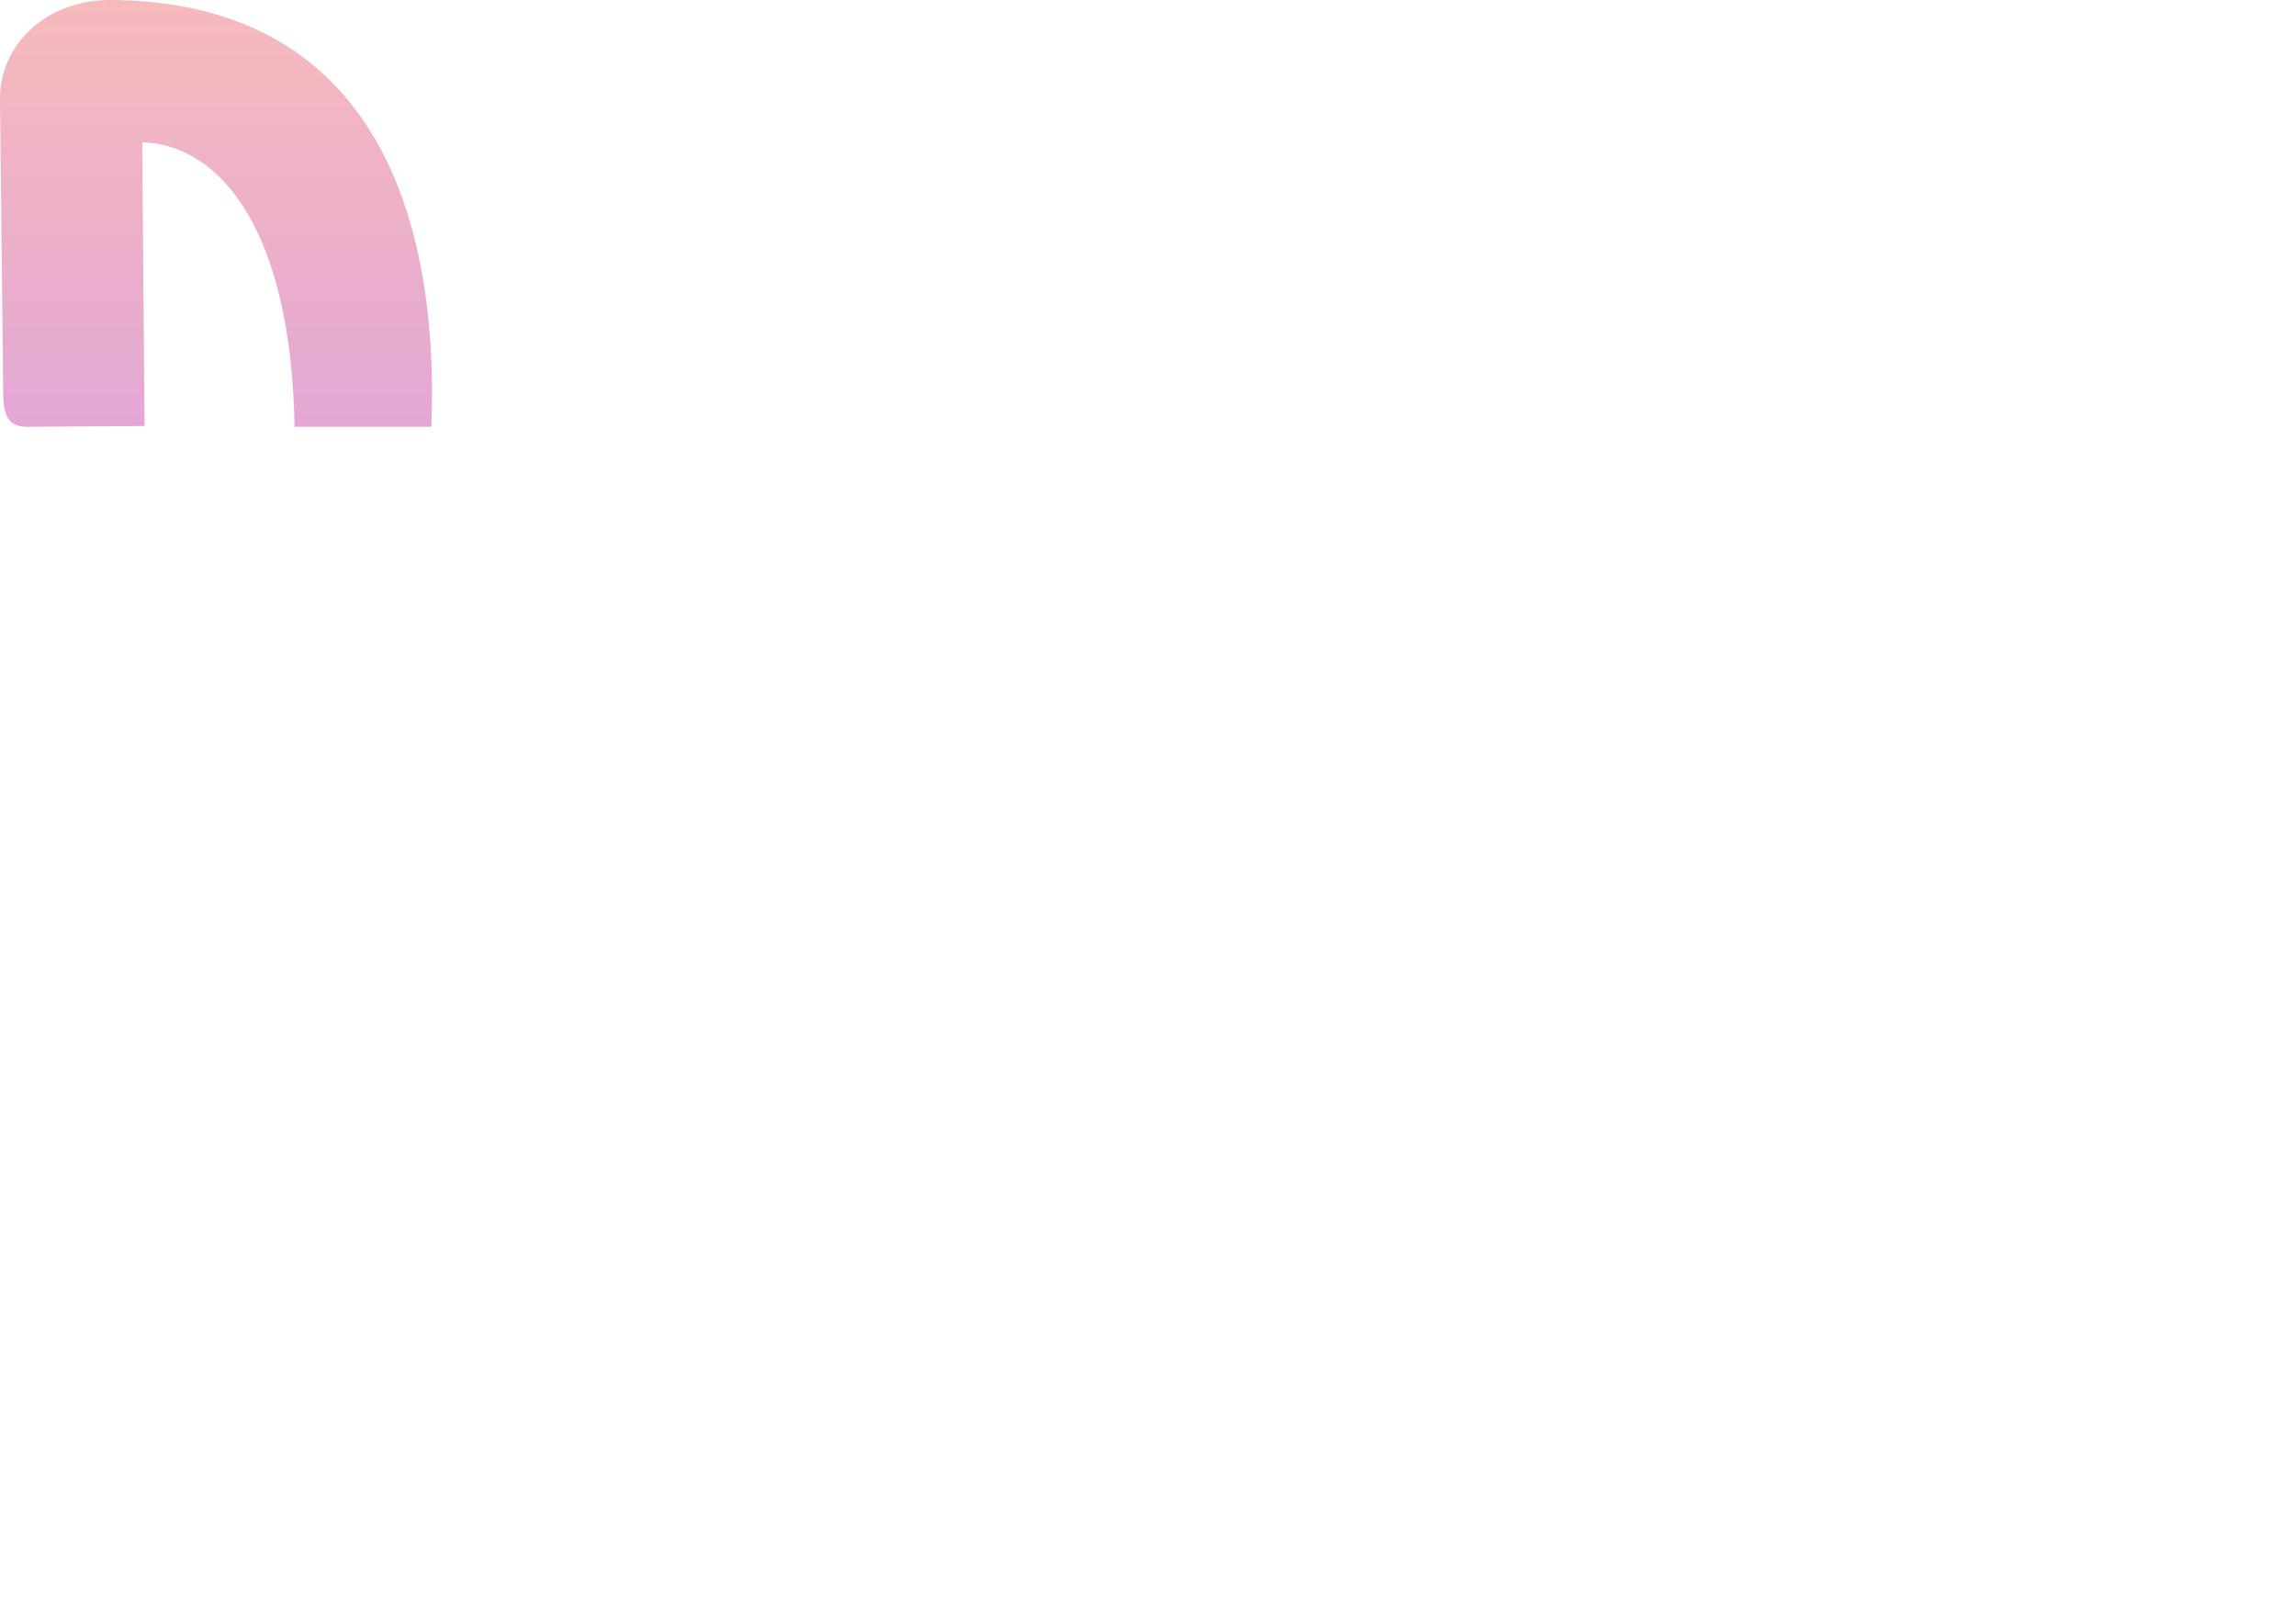
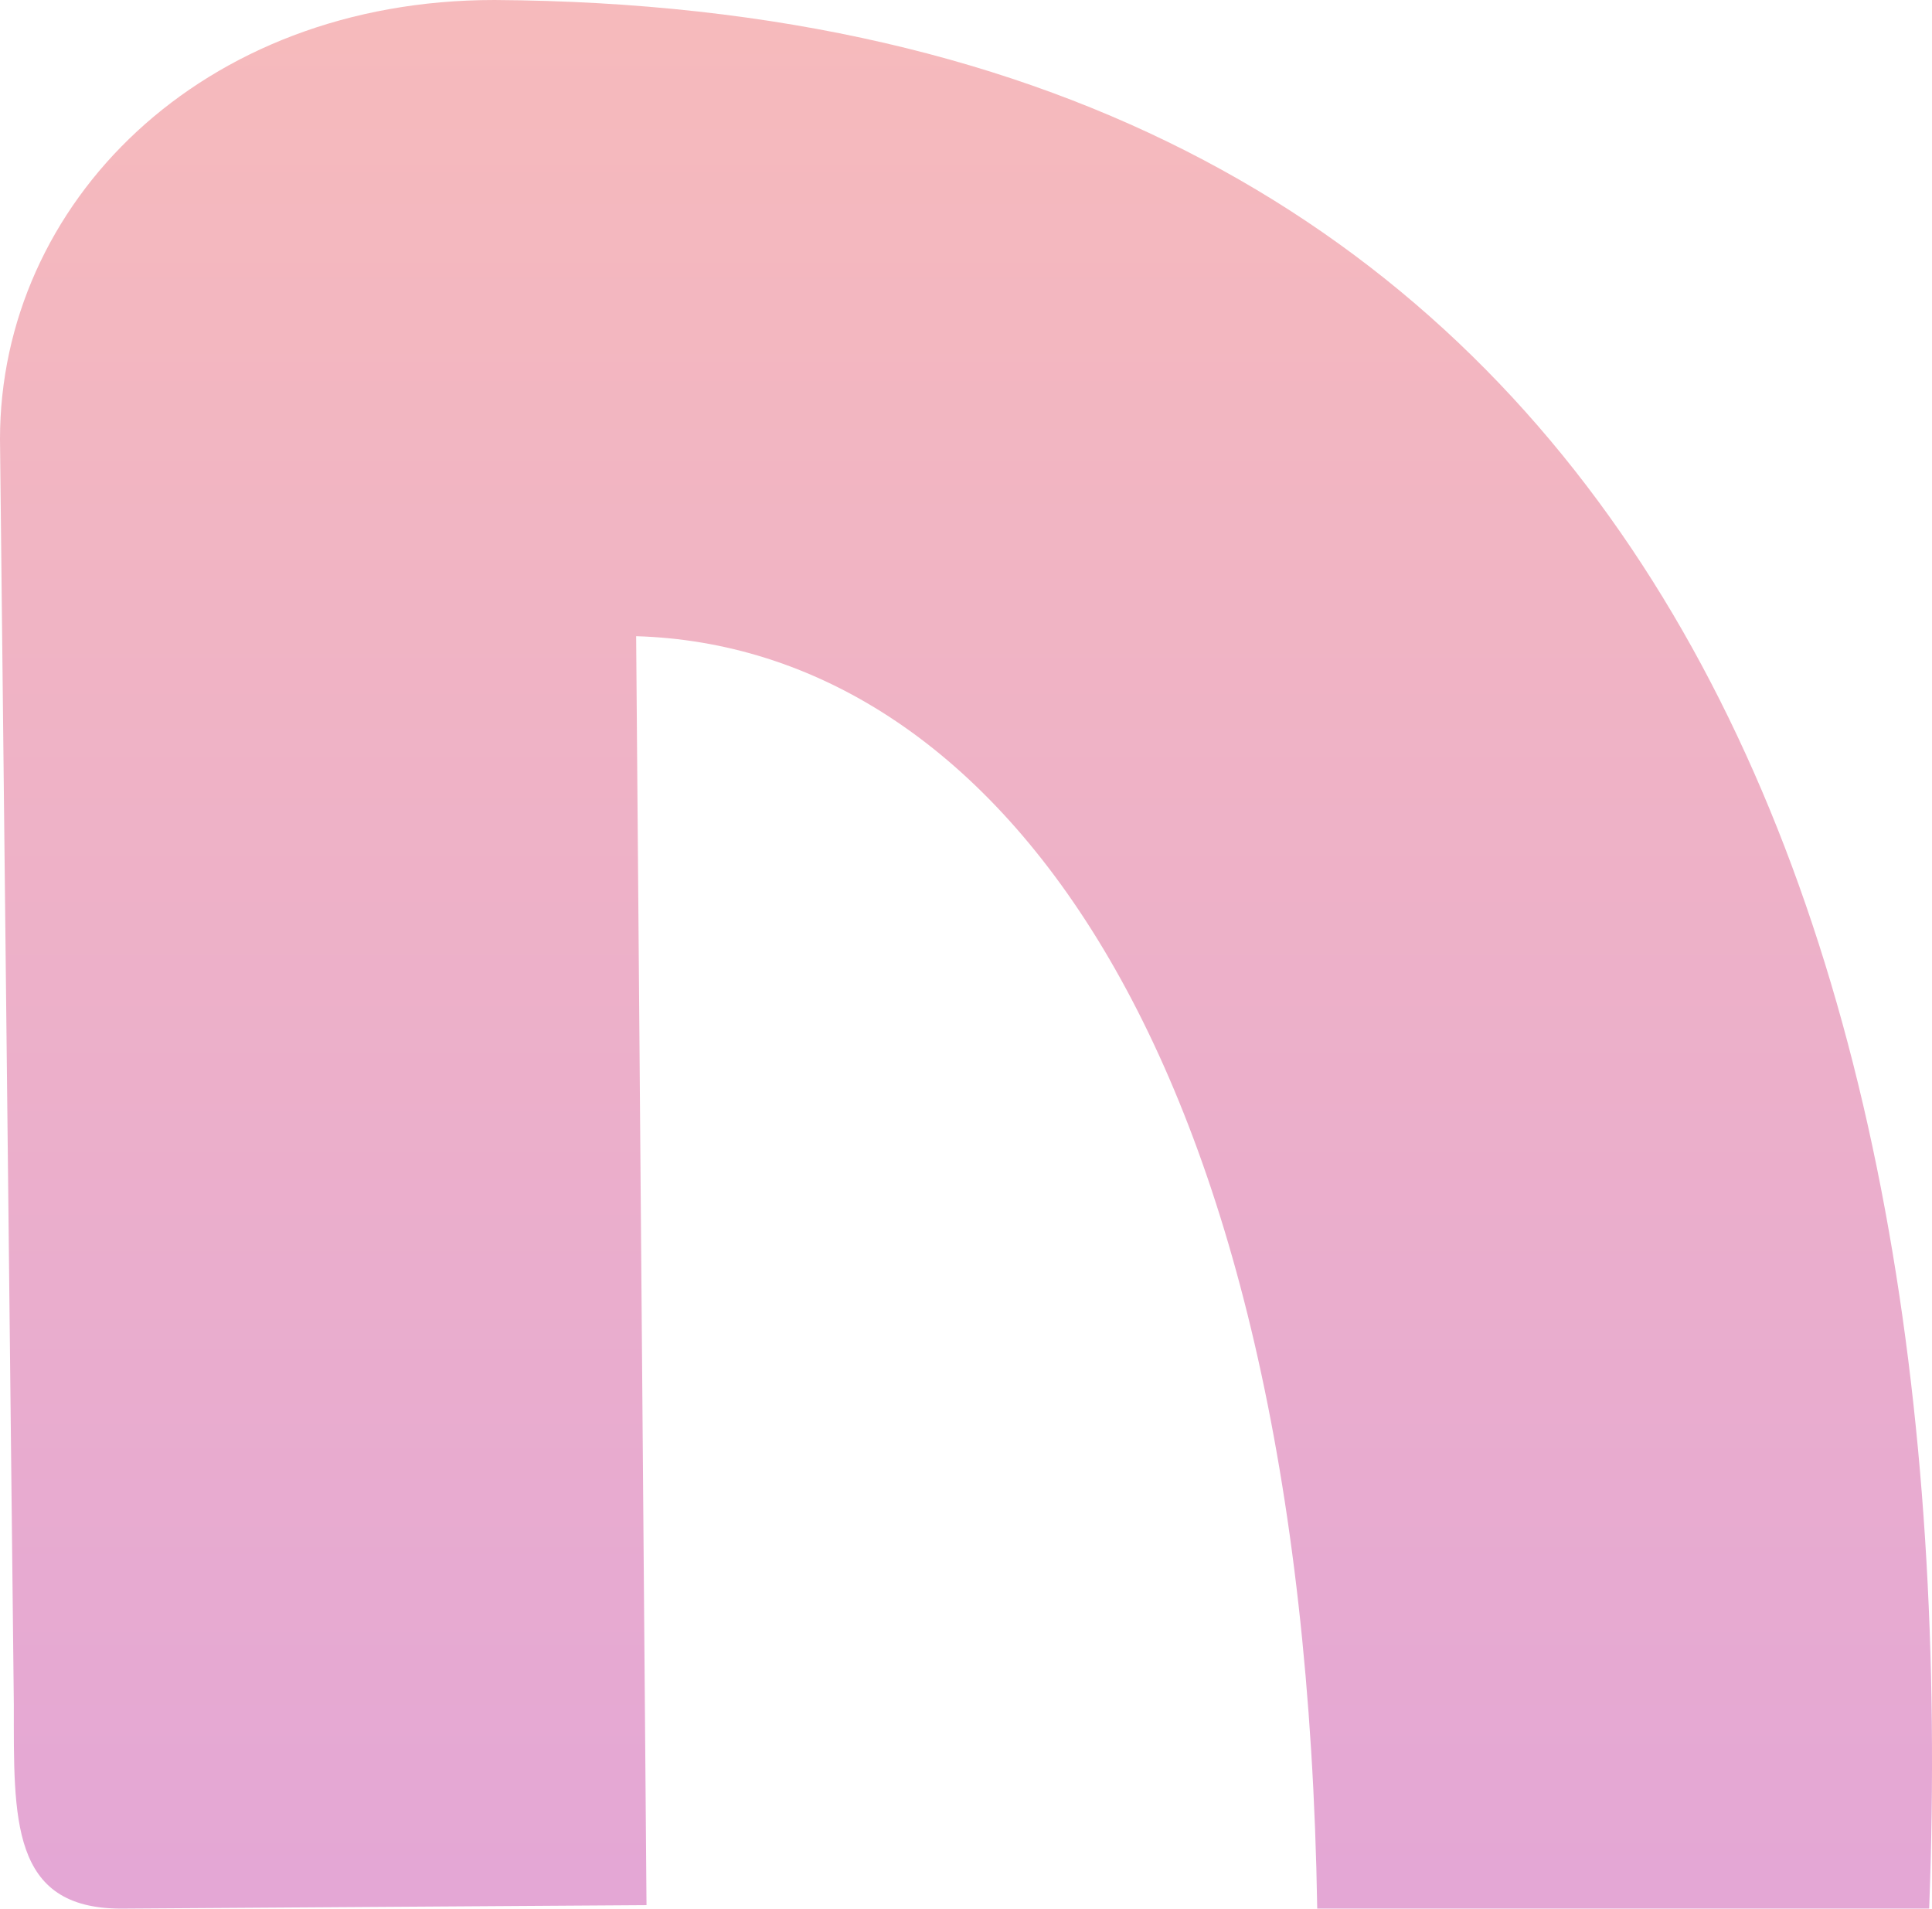
- <svg xmlns="http://www.w3.org/2000/svg" viewBox="0 0 297 210" xml:space="preserve">
+ <svg xmlns="http://www.w3.org/2000/svg" viewBox="0 0 55.882 55.2" xml:space="preserve">
  <defs>
    <linearGradient id="n4n0Gradient" x1="0" y1="0" x2="0" y2="1">
      <stop stop-color="#f6babc" offset="0" />
      <stop stop-color="#e4a7d5" offset="1" />
    </linearGradient>
  </defs>
  <g fill="url(#n4n0Gradient)" stroke-linecap="round" stroke-linejoin="round" paint-order="markers fill stroke">
    <path d="m 0 12.7 0.4 36.6              c 0 3.3 -0.1 5.9 3.1 5.9              l 15.2 -0.1 -0.3 -36.7              c 10.2 0.3 19.3 11.6 19.7 36.8              h 17.7              c 1.1 -29 -8.6 -55 -41.5 -55.2              C 5.8 0 0 5.9 0 12.7              Z" id="n" stroke-width="2" />
  </g>
</svg>
